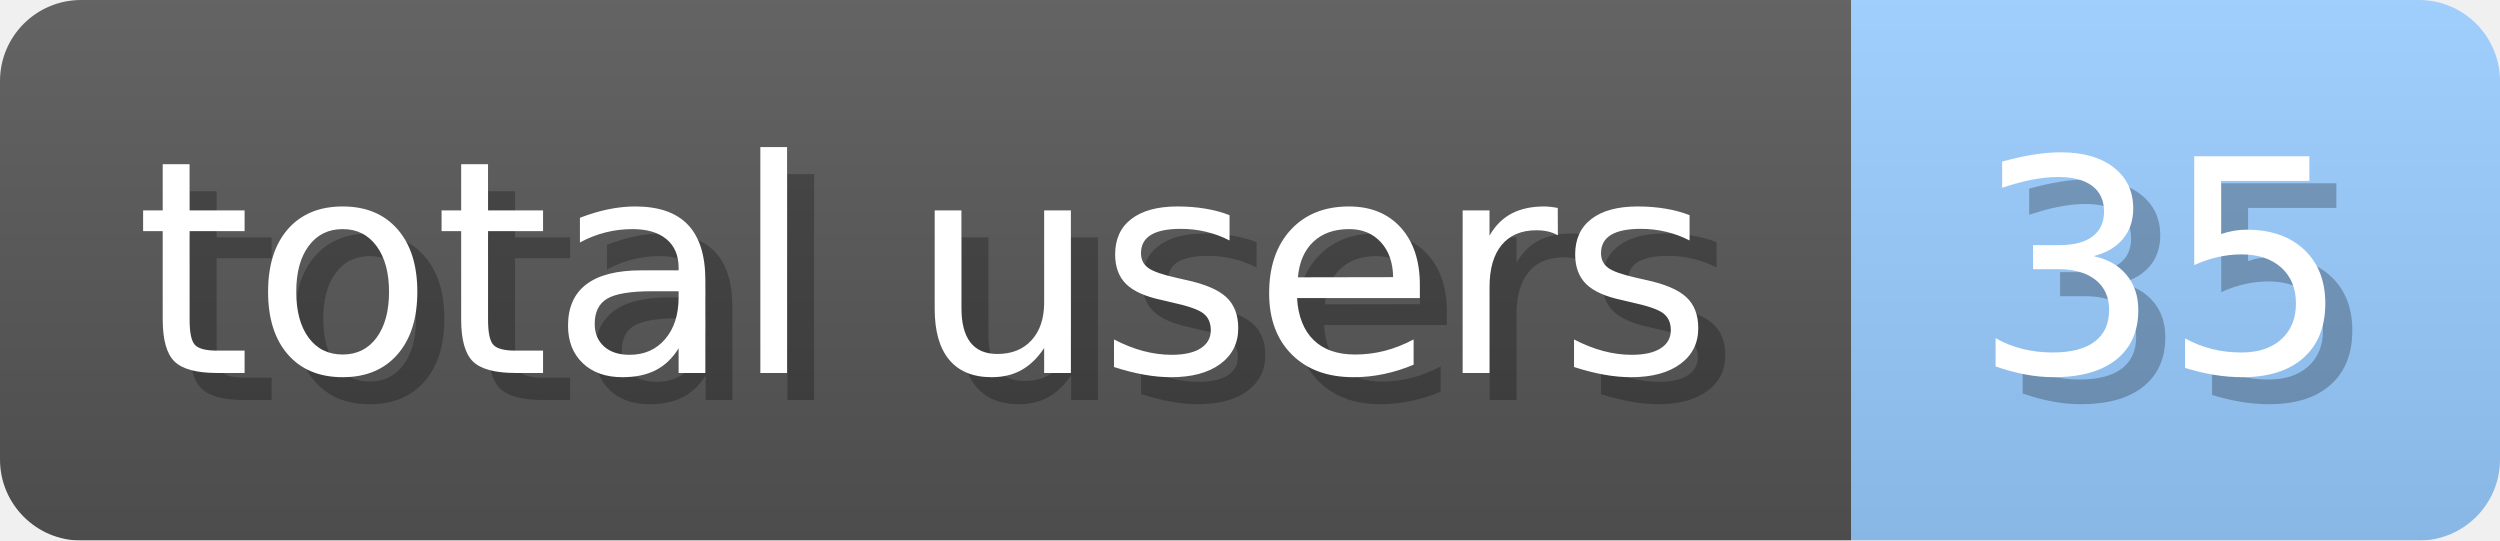
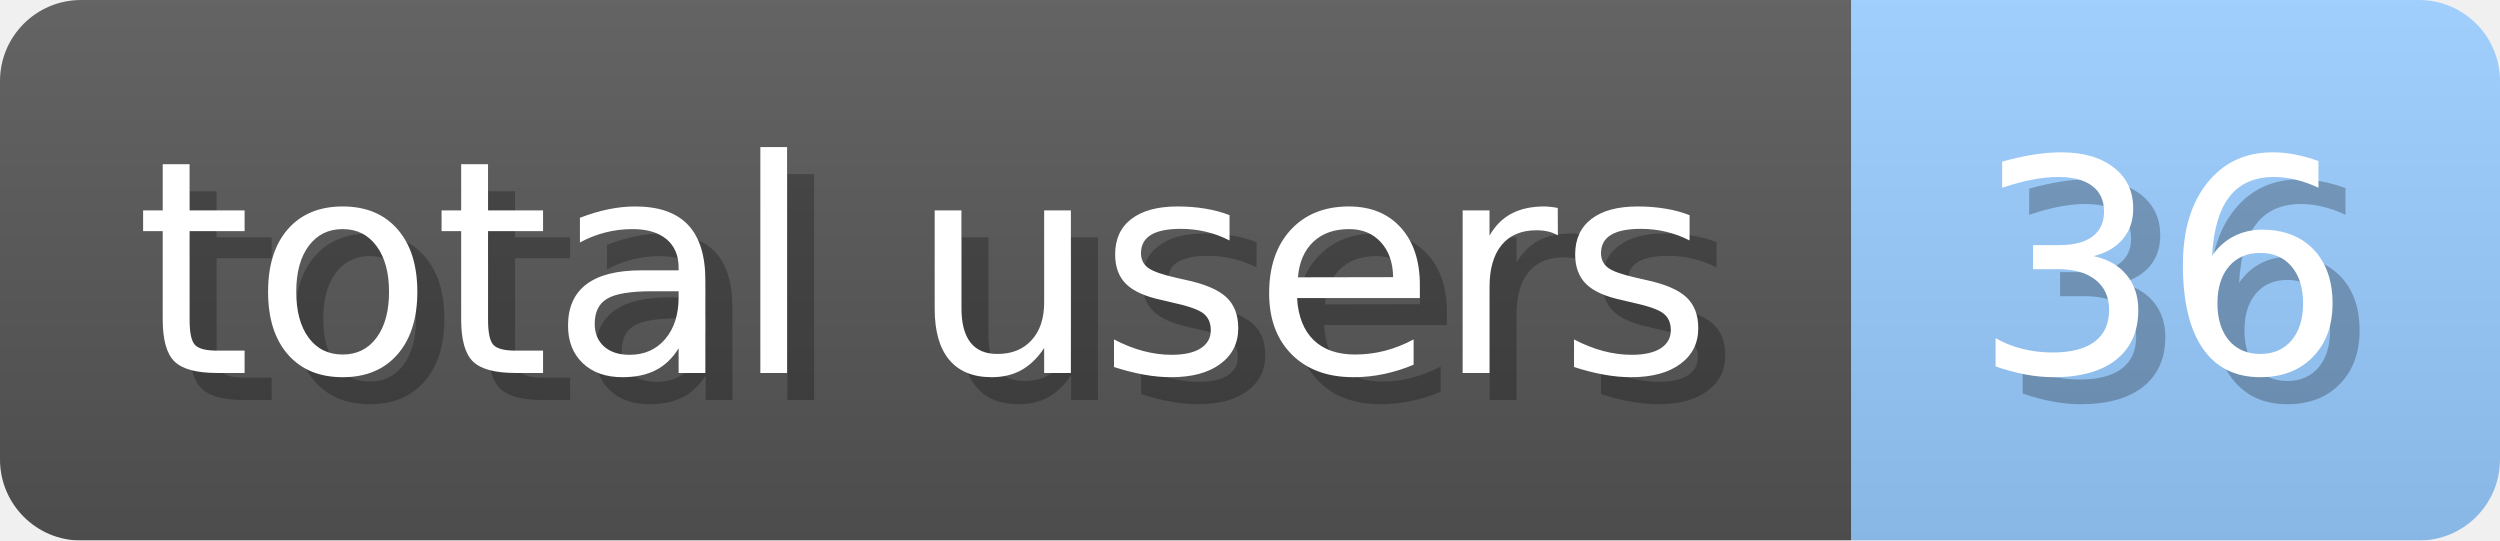
- <svg xmlns="http://www.w3.org/2000/svg" width="92.5" height="20" viewBox="0 0 925 200" role="img" aria-label="total users: 35">
+ <svg xmlns="http://www.w3.org/2000/svg" width="92.5" height="20" viewBox="0 0 925 200" role="img" aria-label="total users: 36">
  <linearGradient id="a" x2="0" y2="100%">
    <stop offset="0" stop-opacity=".1" stop-color="#EEE" />
    <stop offset="1" stop-opacity=".1" />
  </linearGradient>
  <mask id="m">
    <rect width="925" height="200" rx="30" fill="#FFF" />
  </mask>
  <g mask="url(#m)">
    <rect width="685" height="200" fill="#555" />
    <rect width="240" height="200" fill="#9cf" x="685" />
    <rect width="925" height="200" fill="url(#a)" />
  </g>
  <g aria-hidden="true" fill="#fff" text-anchor="start" font-family="Verdana,DejaVu Sans,sans-serif" font-size="110">
    <text x="60" y="148" textLength="585" fill="#000" opacity="0.25">total users</text>
    <text x="50" y="138" textLength="585">total users</text>
-     <text x="740" y="148" textLength="140" fill="#000" opacity="0.25">35</text>
-     <text x="730" y="138" textLength="140">35</text>
+     <text x="740" y="148" textLength="140" fill="#000" opacity="0.25">36</text>
+     <text x="730" y="138" textLength="140">36</text>
  </g>
</svg>
